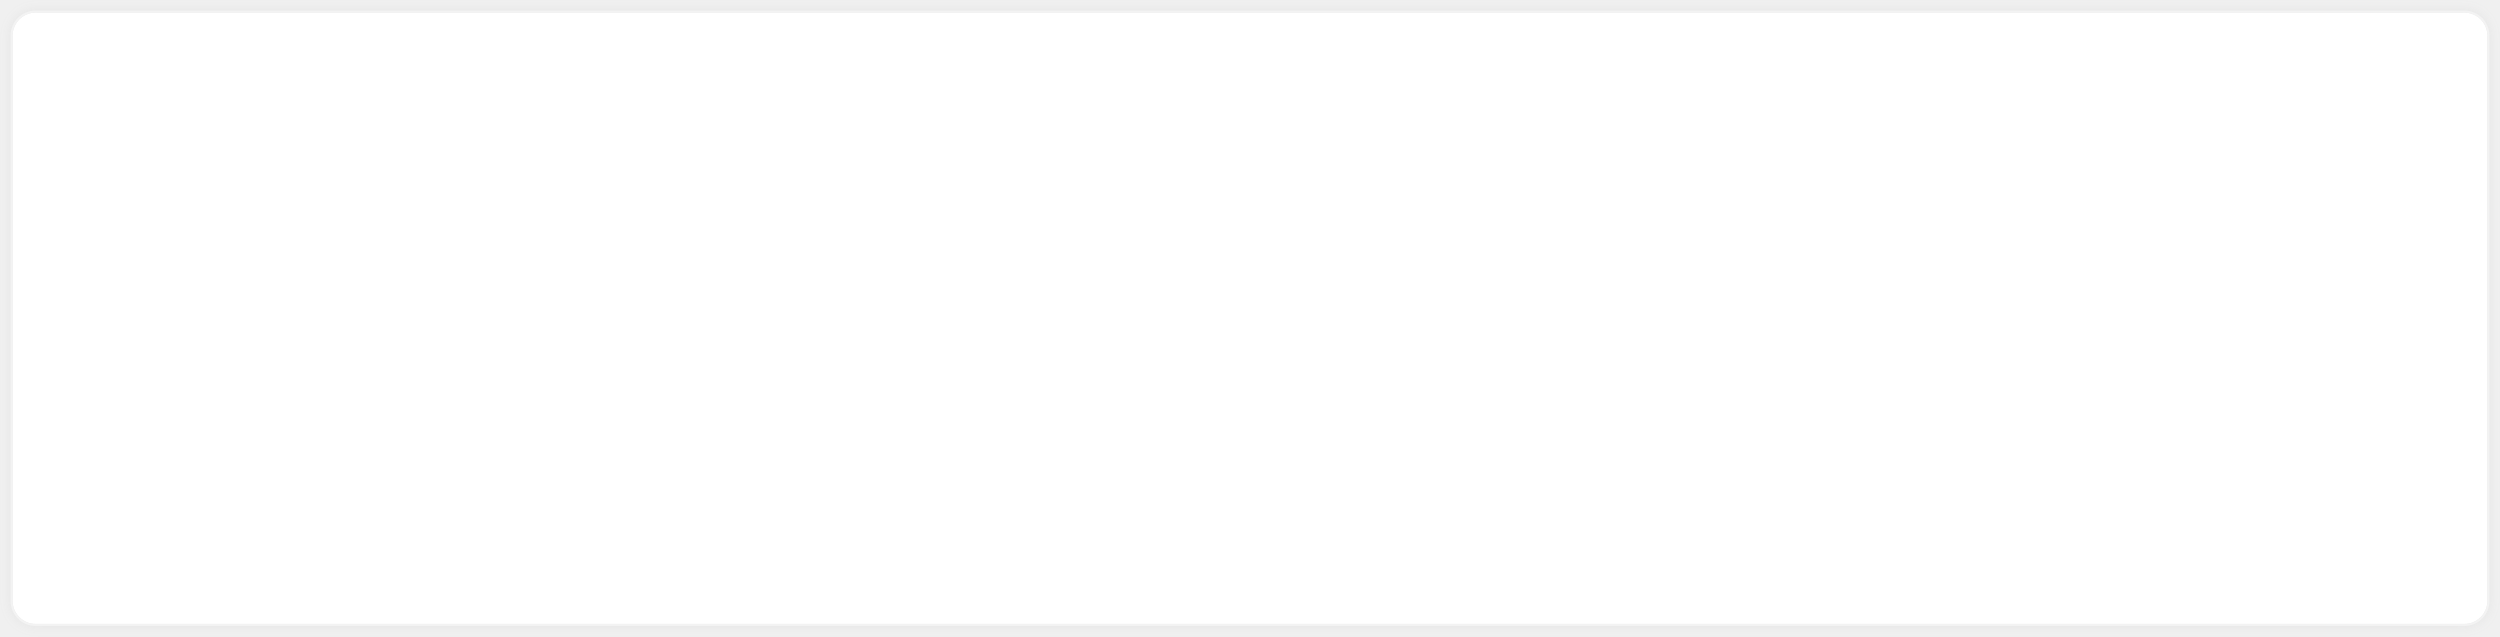
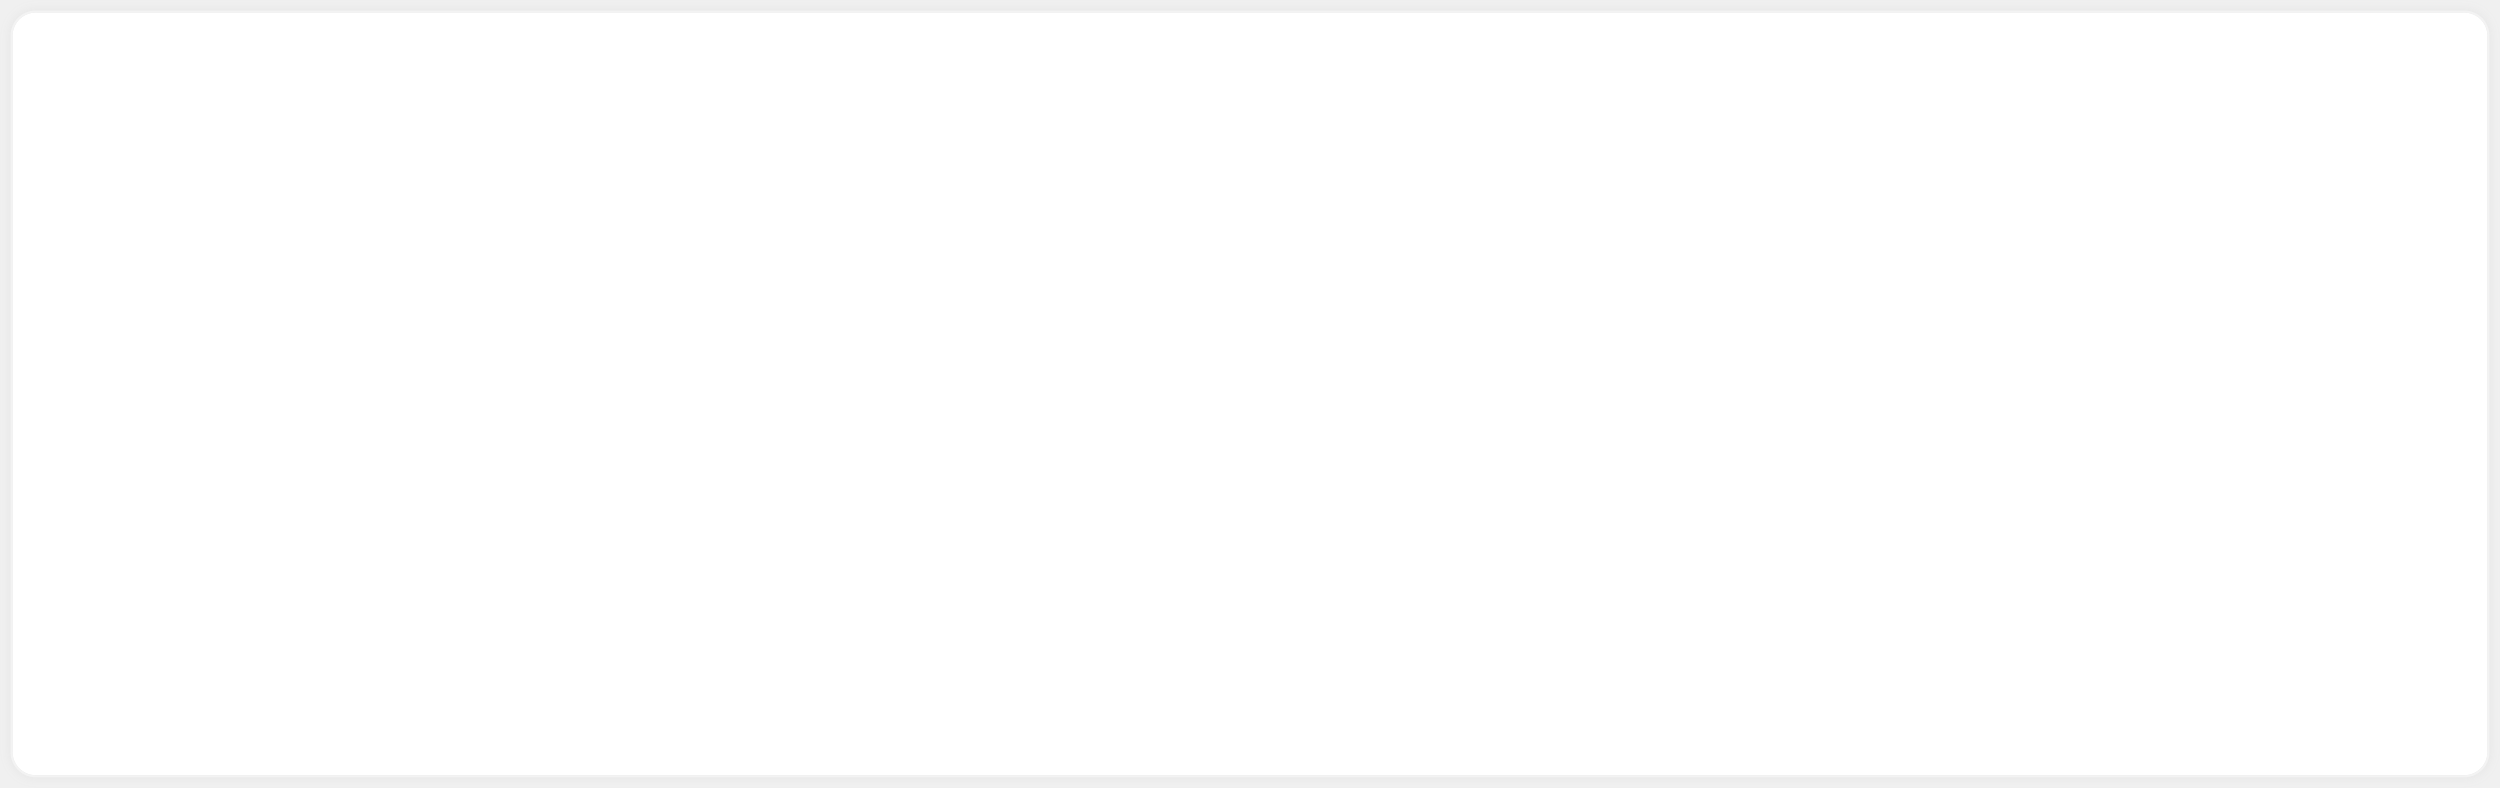
- <svg xmlns="http://www.w3.org/2000/svg" xmlns:xlink="http://www.w3.org/1999/xlink" version="1.1" width="1190px" height="303px">
+ <svg xmlns="http://www.w3.org/2000/svg" xmlns:xlink="http://www.w3.org/1999/xlink" version="1.1" width="1190px" height="375px">
  <defs>
-     <filter x="41px" y="1205px" width="1190px" height="303px" filterUnits="userSpaceOnUse" id="filter55">
+     <filter x="41px" y="1205px" width="1190px" height="375px" filterUnits="userSpaceOnUse" id="filter71">
      <feOffset dx="0" dy="0" in="SourceAlpha" result="shadowOffsetInner" />
      <feGaussianBlur stdDeviation="2.5" in="shadowOffsetInner" result="shadowGaussian" />
      <feComposite in2="shadowGaussian" operator="atop" in="SourceAlpha" result="shadowComposite" />
      <feColorMatrix type="matrix" values="0 0 0 0 0.894  0 0 0 0 0.894  0 0 0 0 0.894  0 0 0 1 0  " in="shadowComposite" />
    </filter>
-     <g id="widget56">
-       <path d="M 47 1222  A 11 11 0 0 1 58 1211 L 1214 1211  A 11 11 0 0 1 1225 1222 L 1225 1491  A 11 11 0 0 1 1214 1502 L 58 1502  A 11 11 0 0 1 47 1491 L 47 1222  Z " fill-rule="nonzero" fill="#ffffff" stroke="none" />
-       <path d="M 46.5 1222  A 11.5 11.5 0 0 1 58 1210.5 L 1214 1210.5  A 11.5 11.5 0 0 1 1225.5 1222 L 1225.5 1491  A 11.5 11.5 0 0 1 1214 1502.5 L 58 1502.5  A 11.5 11.5 0 0 1 46.5 1491 L 46.5 1222  Z " stroke-width="1" stroke="#f2f2f2" fill="none" stroke-opacity="0.988" />
+     <g id="widget72">
+       <path d="M 47 1222  A 11 11 0 0 1 58 1211 L 1214 1211  A 11 11 0 0 1 1225 1222 L 1225 1563  A 11 11 0 0 1 1214 1574 L 58 1574  A 11 11 0 0 1 47 1563 L 47 1222  Z " fill-rule="nonzero" fill="#ffffff" stroke="none" />
+       <path d="M 46.5 1222  A 11.5 11.5 0 0 1 58 1210.5 L 1214 1210.5  A 11.5 11.5 0 0 1 1225.5 1222 L 1225.5 1563  A 11.5 11.5 0 0 1 1214 1574.5 L 58 1574.5  A 11.5 11.5 0 0 1 46.5 1563 L 46.5 1222  Z " stroke-width="1" stroke="#f2f2f2" fill="none" stroke-opacity="0.988" />
    </g>
  </defs>
  <g transform="matrix(1 0 0 1 -41 -1205 )">
-     <use xlink:href="#widget56" filter="url(#filter55)" />
-     <use xlink:href="#widget56" />
+     <use xlink:href="#widget72" filter="url(#filter71)" />
+     <use xlink:href="#widget72" />
  </g>
</svg>
